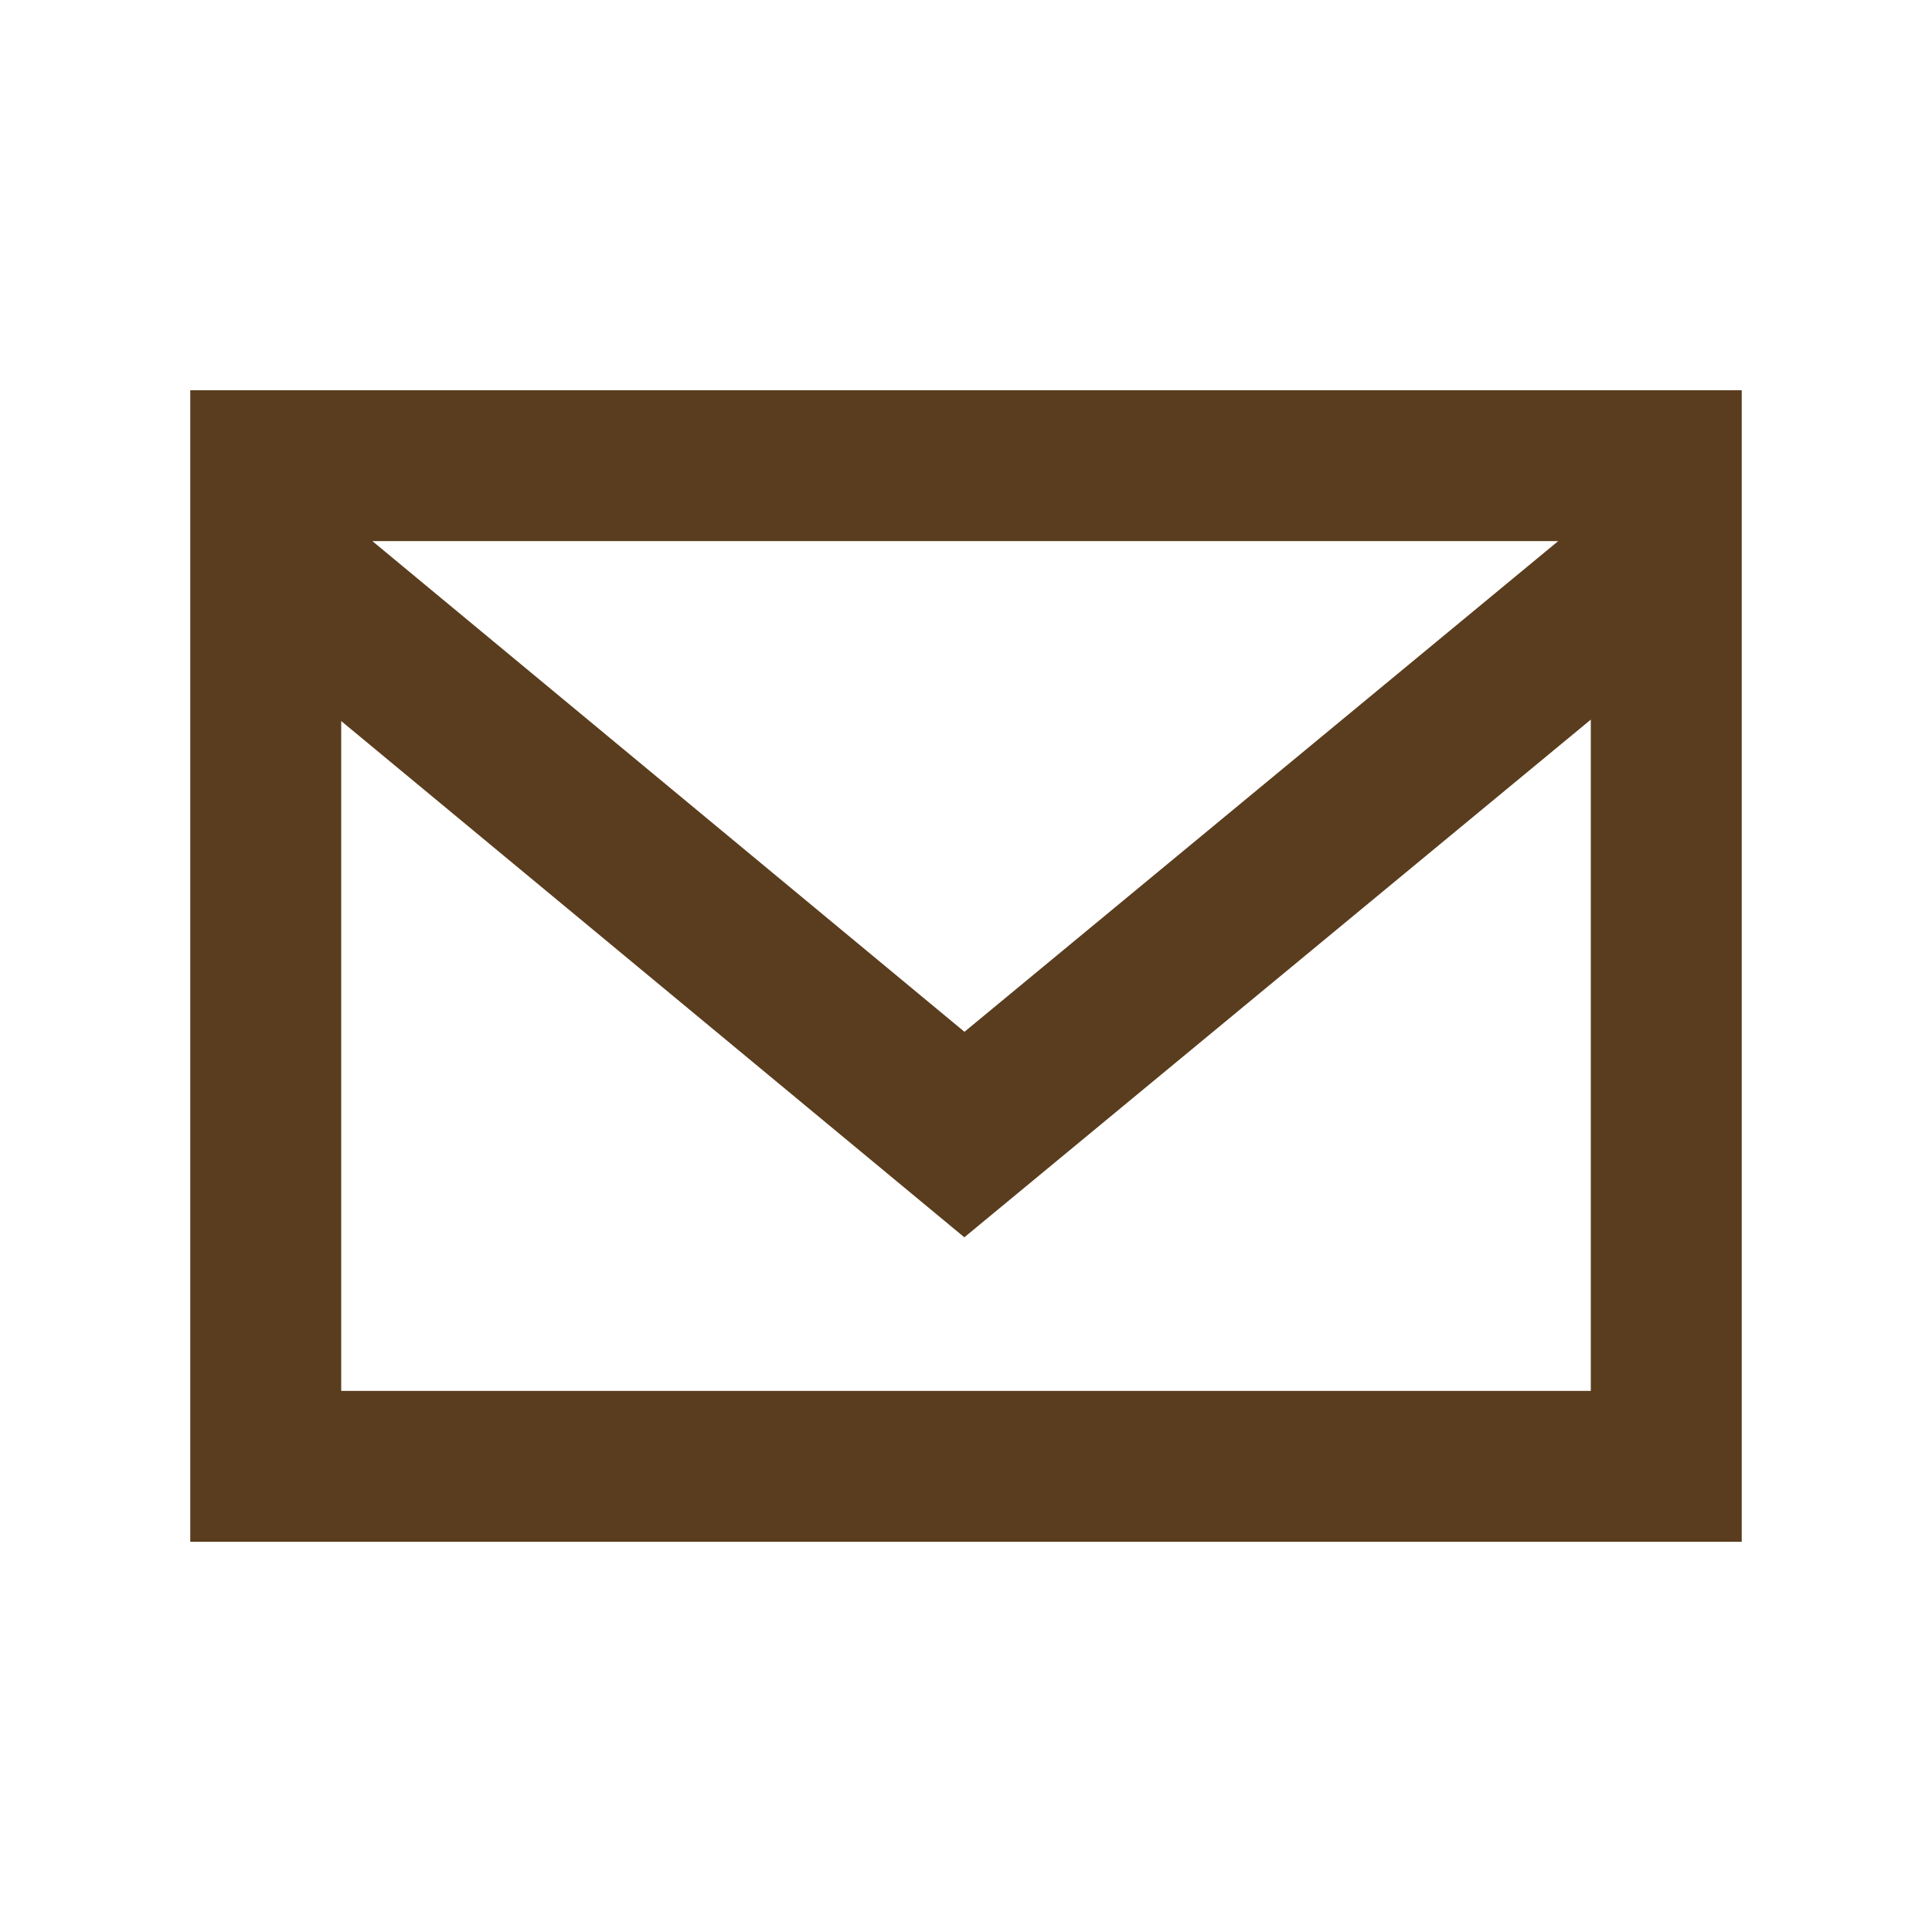
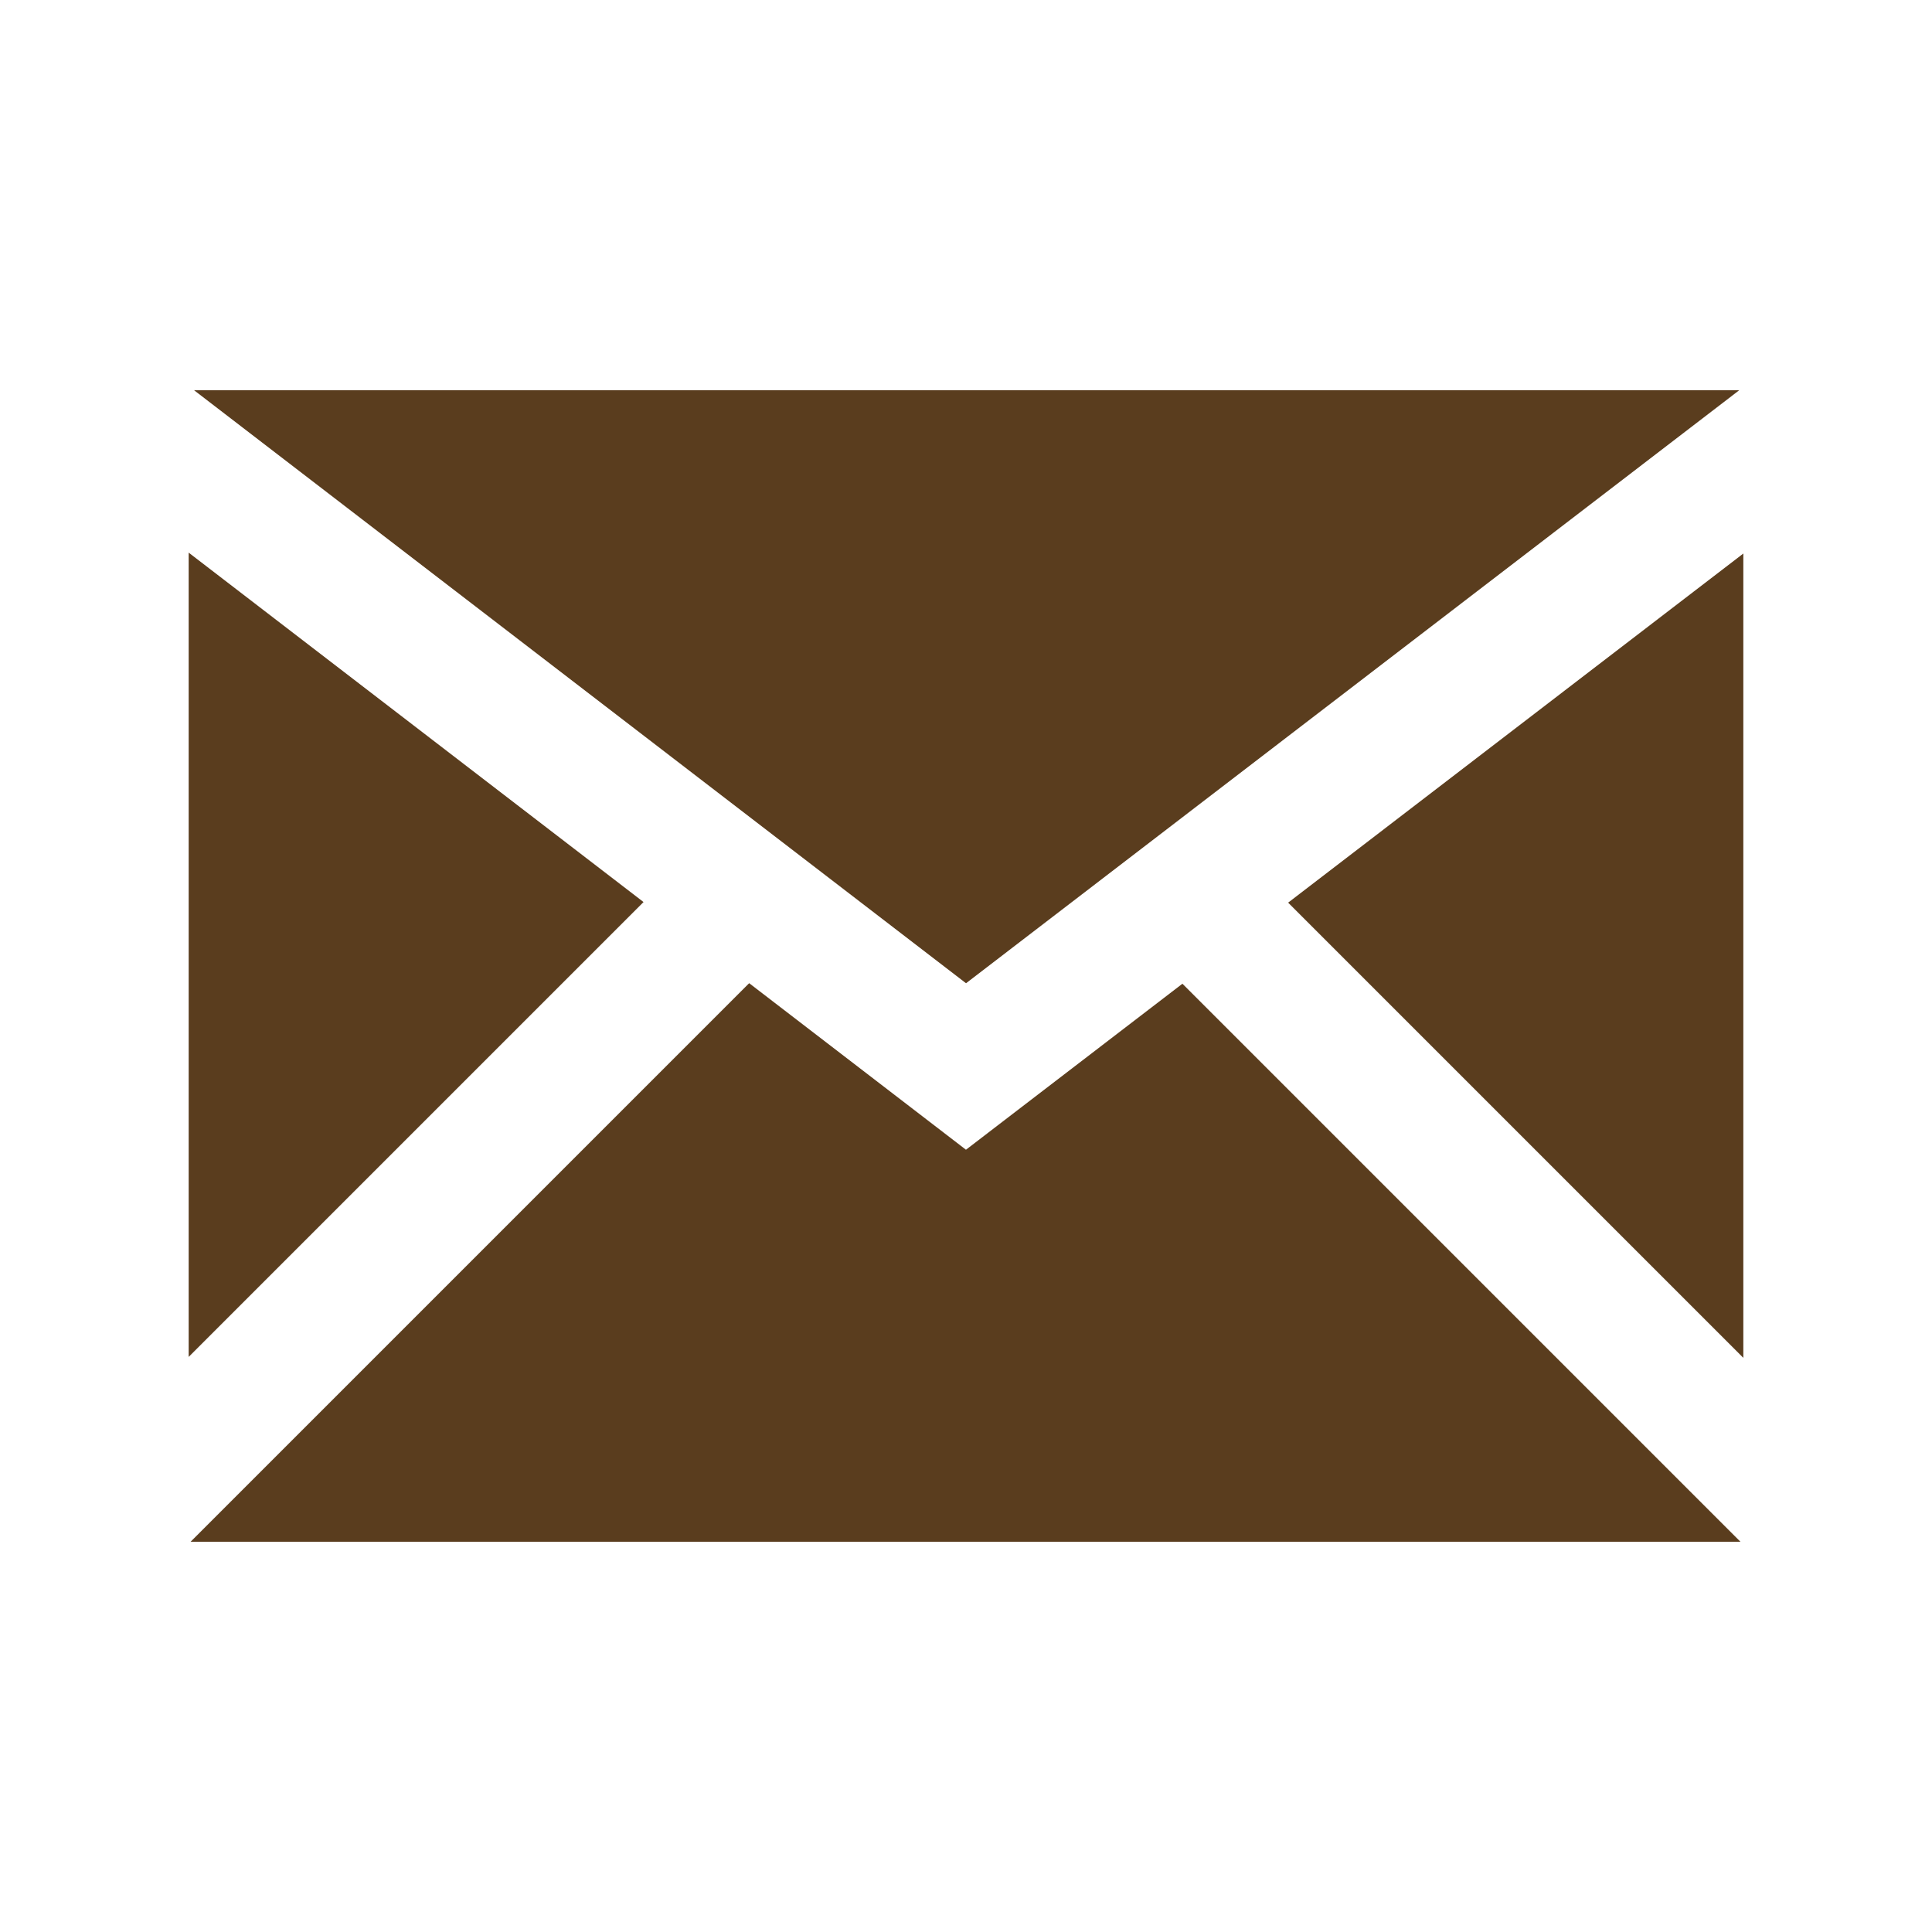
<svg xmlns="http://www.w3.org/2000/svg" width="512" height="512" viewBox="0 0 512 512">
-   <path d="M50.423 103.407v305.186h411.153V103.407H50.423zm362.505 40l-157.335 130.03L98.69 143.406H412.93zm8.648 225.186H90.423V191.085L255.56 327.898l166.016-137.19v177.885z" fill="#5a3d1e" />
+   <path d="M170.544 239.052L50 146.454v213.142l120.544-120.544zm290.384-135.645H51.416L256.01 260.57l204.918-157.163zm-147.573 157.29L255.99 304.69l-57.453-44.135L50.5 408.593h410.75L313.356 260.696zm28.012-21.485L462 359.845V146.693l-120.633 92.52z" fill="#5a3d1e" />
</svg>
